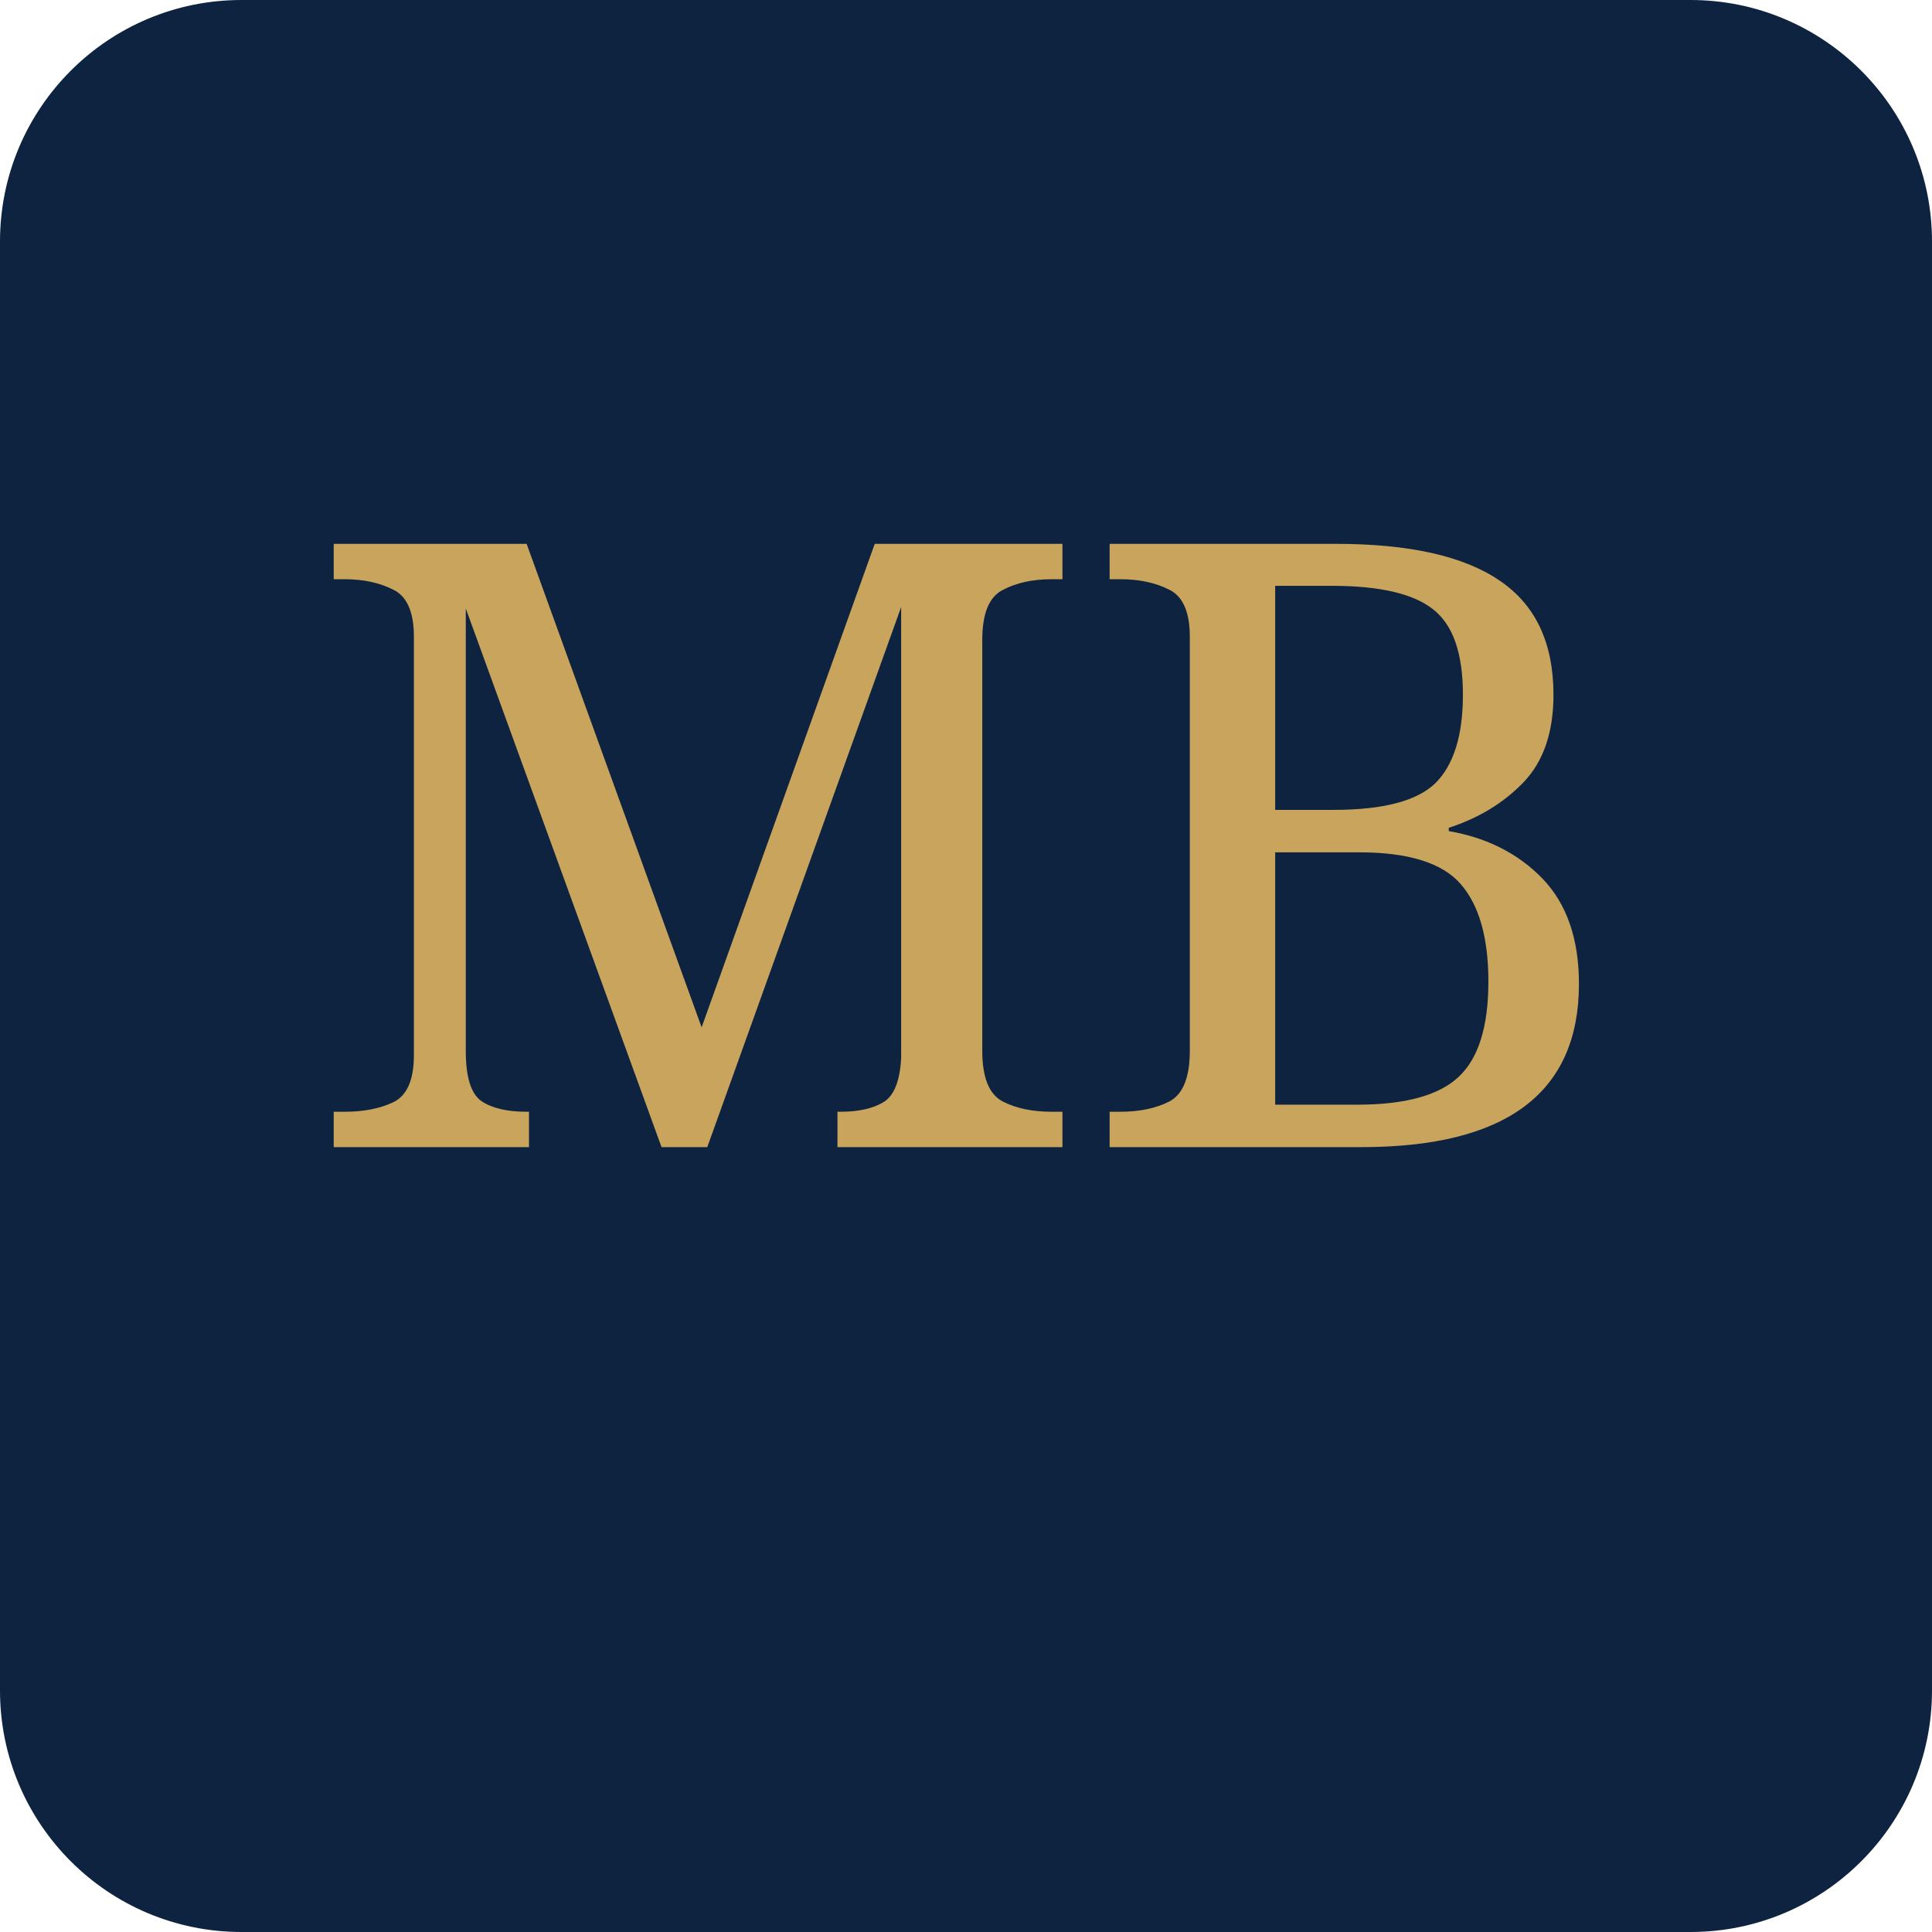
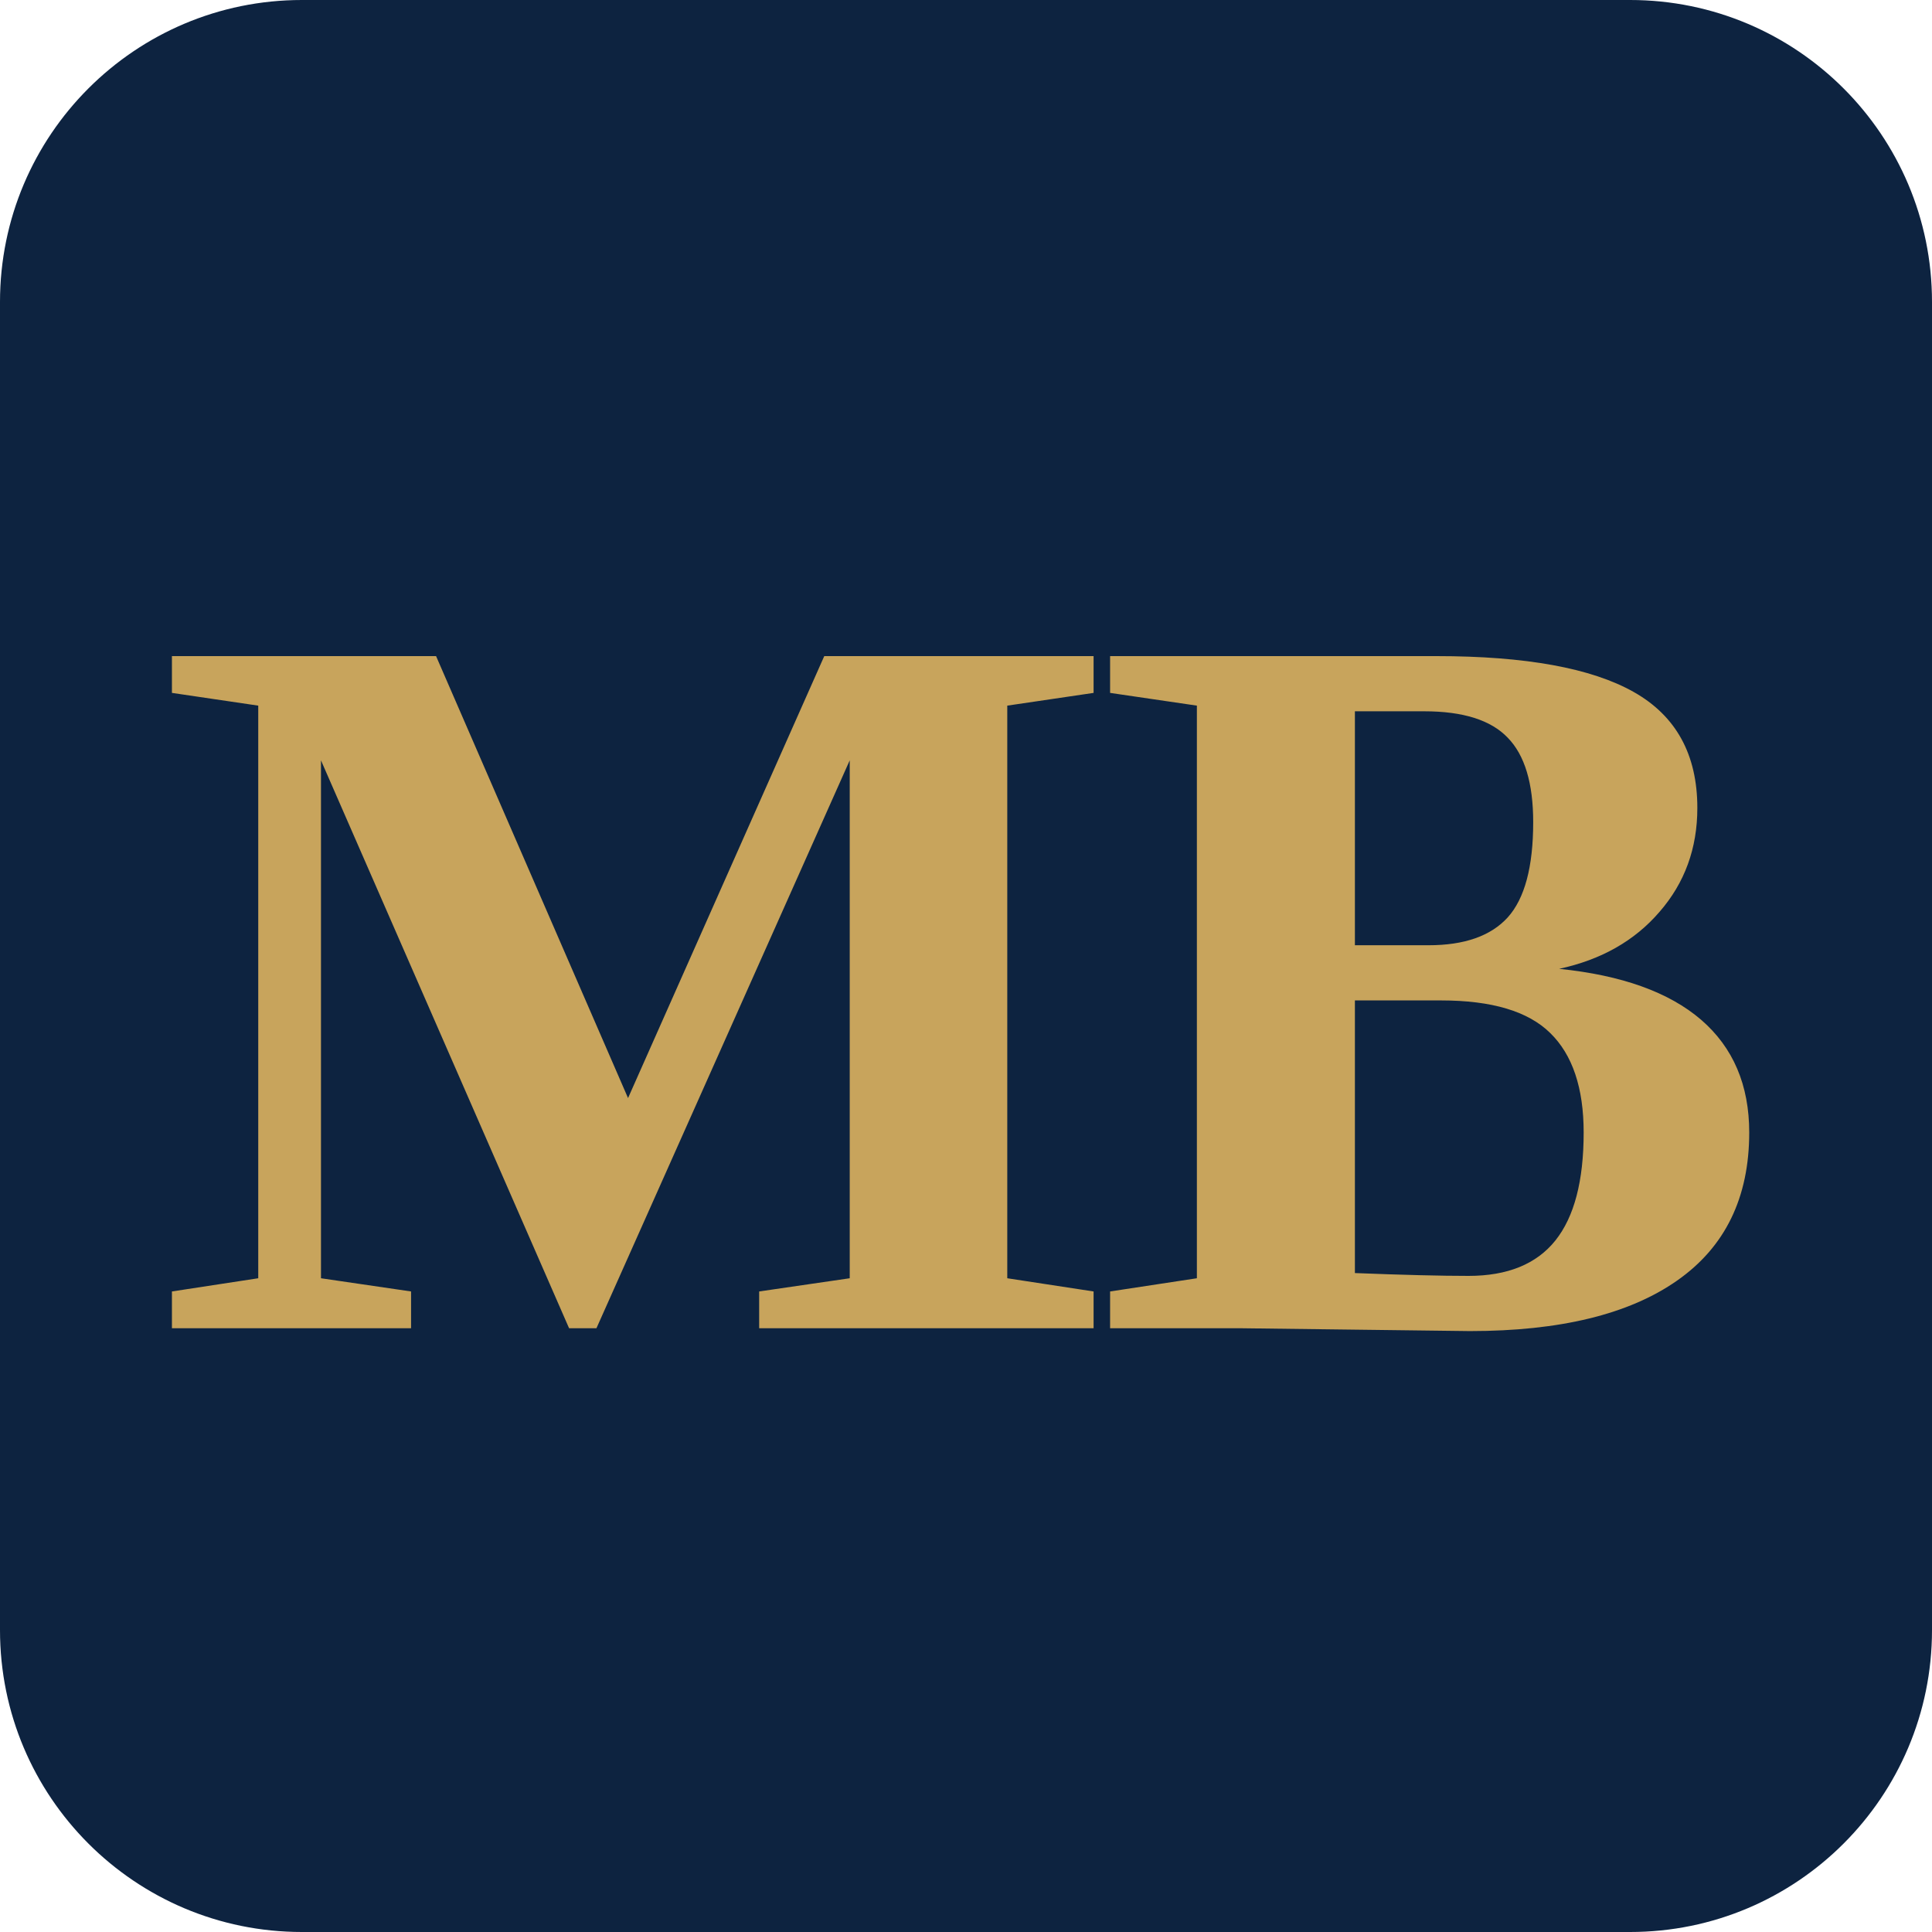
<svg xmlns="http://www.w3.org/2000/svg" viewBox="0 0 64 64">
-   <rect width="64" height="64" rx="8" fill="#0d2340" />
-   <text x="32" y="38" text-anchor="middle" font-family="'Cormorant Garamond', Georgia, serif" font-size="28" font-weight="500" fill="#c8a45c" letter-spacing="-0.02em">MB</text>
+   <rect width="64" height="64" rx="10" fill="#0d2340" />
+   <text x="32" y="44" text-anchor="middle" font-family="Georgia, 'Times New Roman', serif" font-size="34" font-weight="700" fill="#c8a45c" letter-spacing="-1">MB</text>
</svg>
